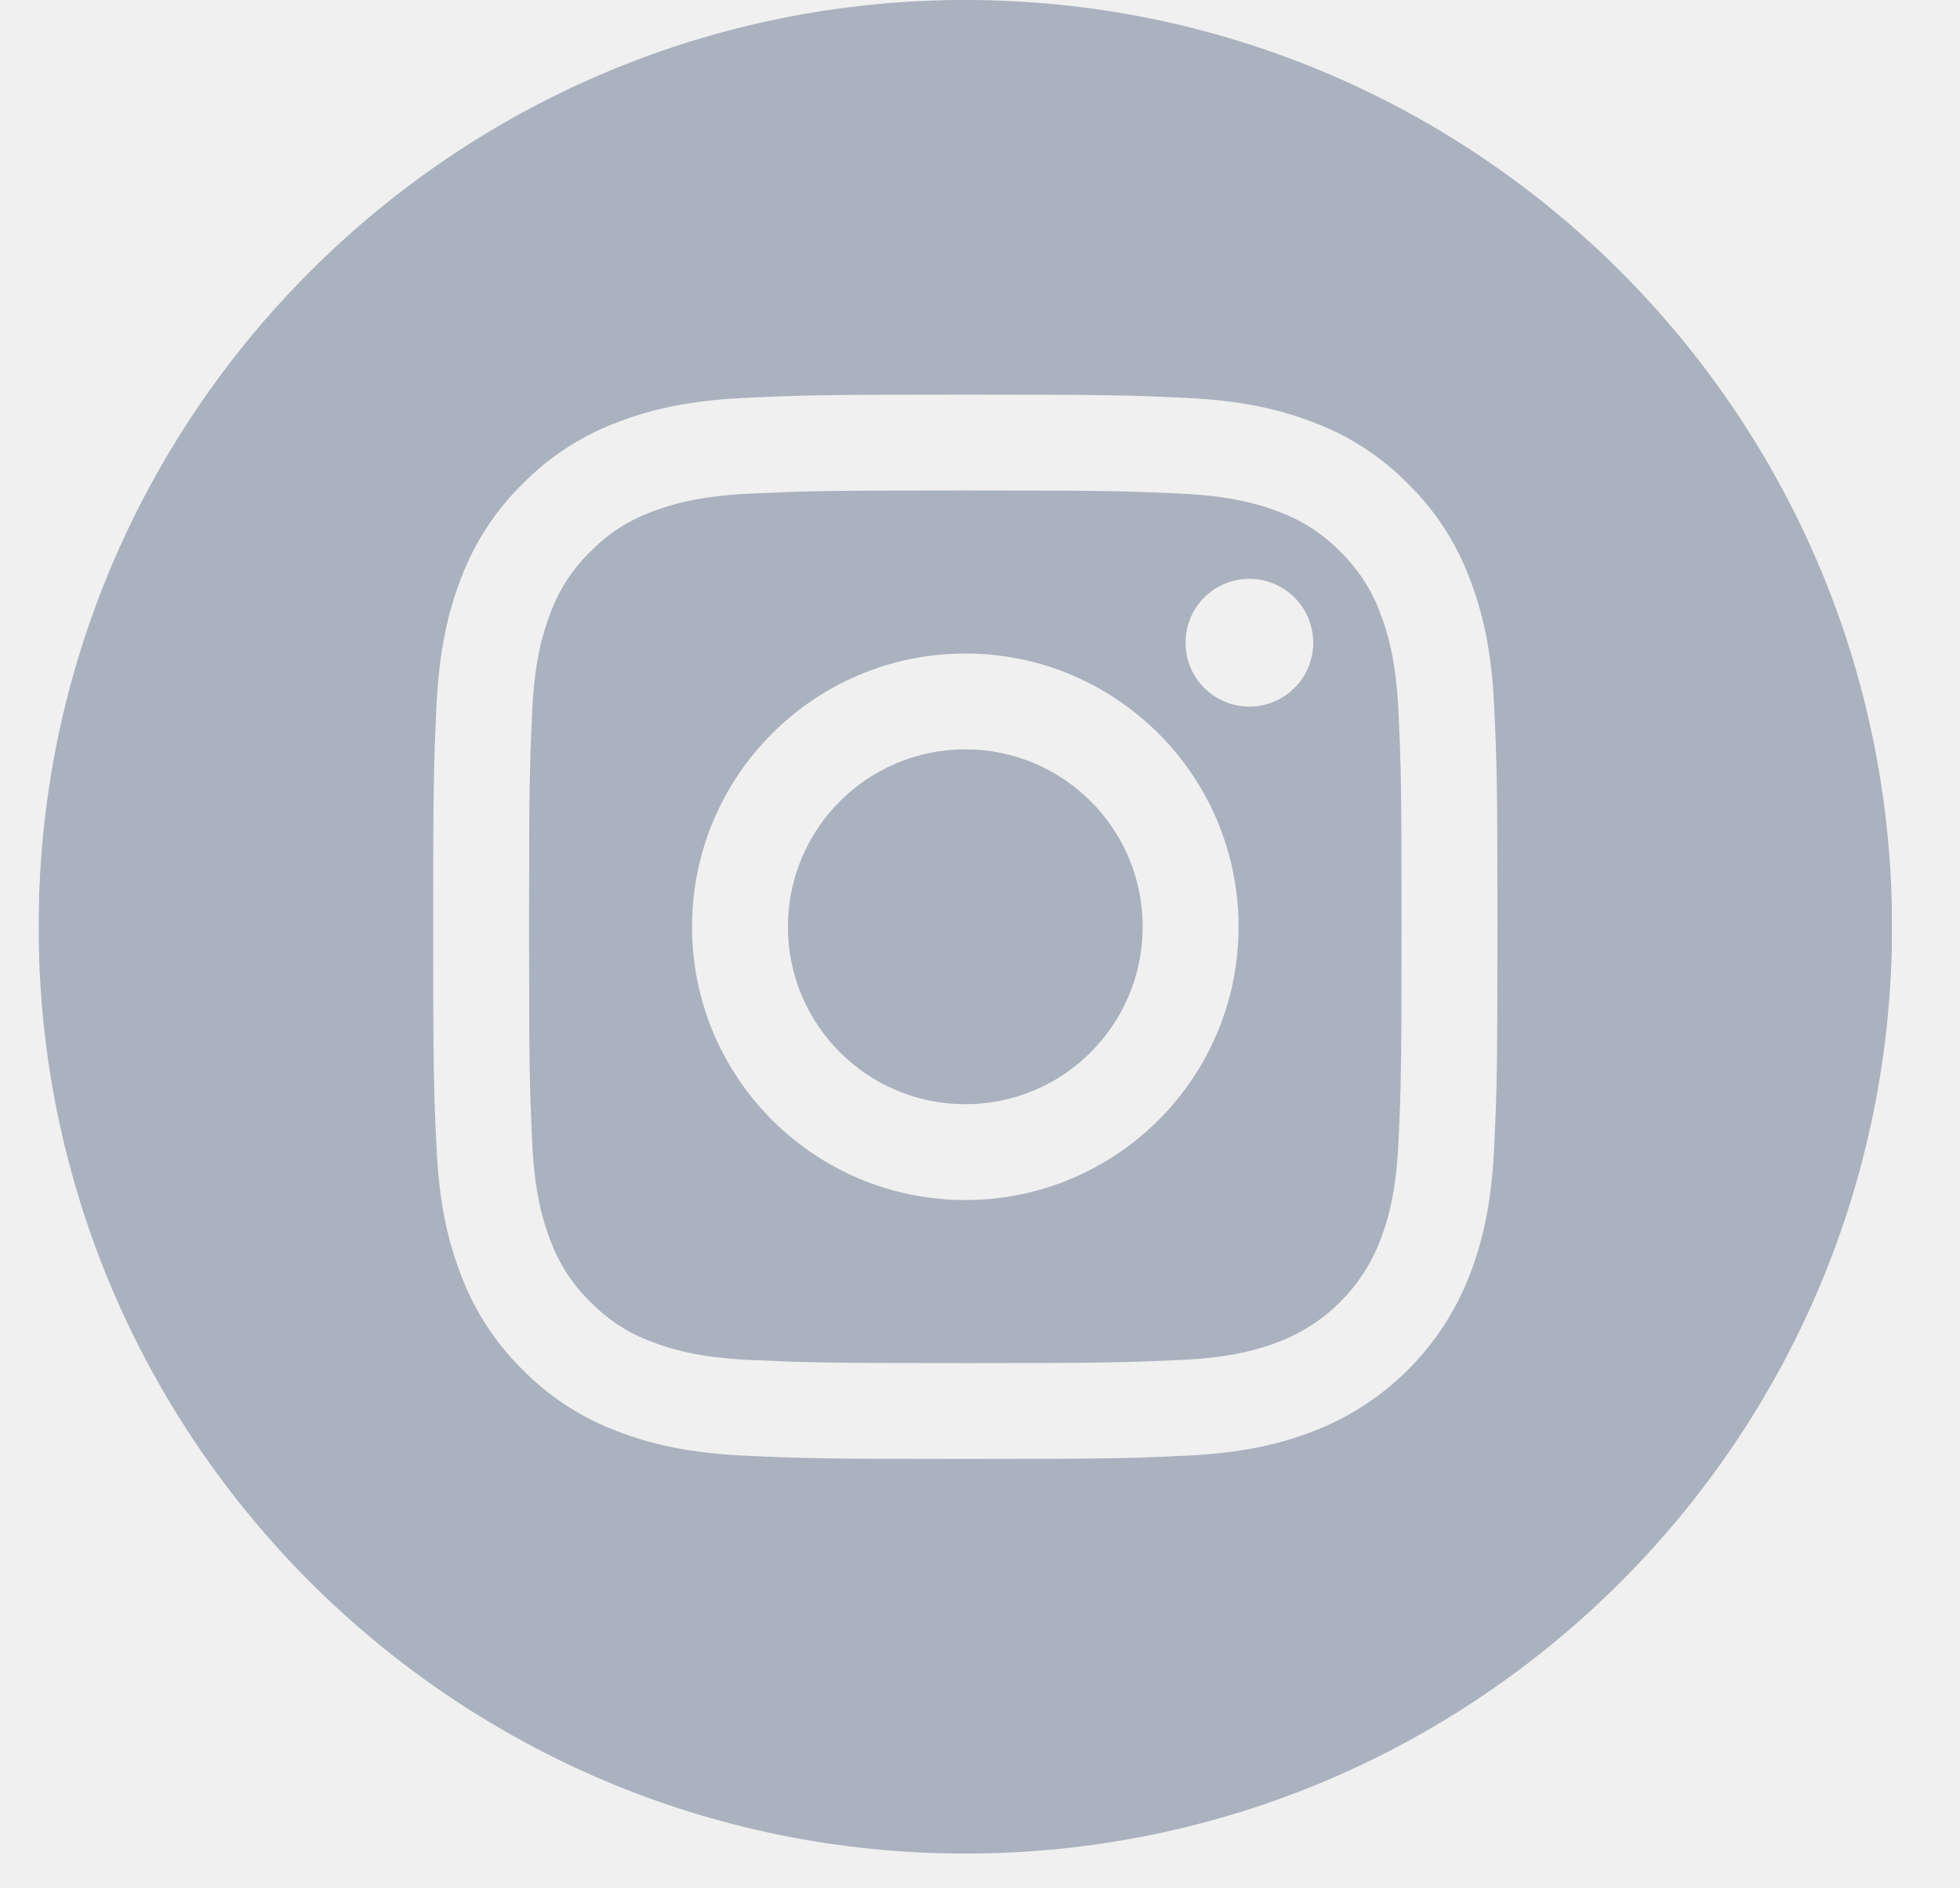
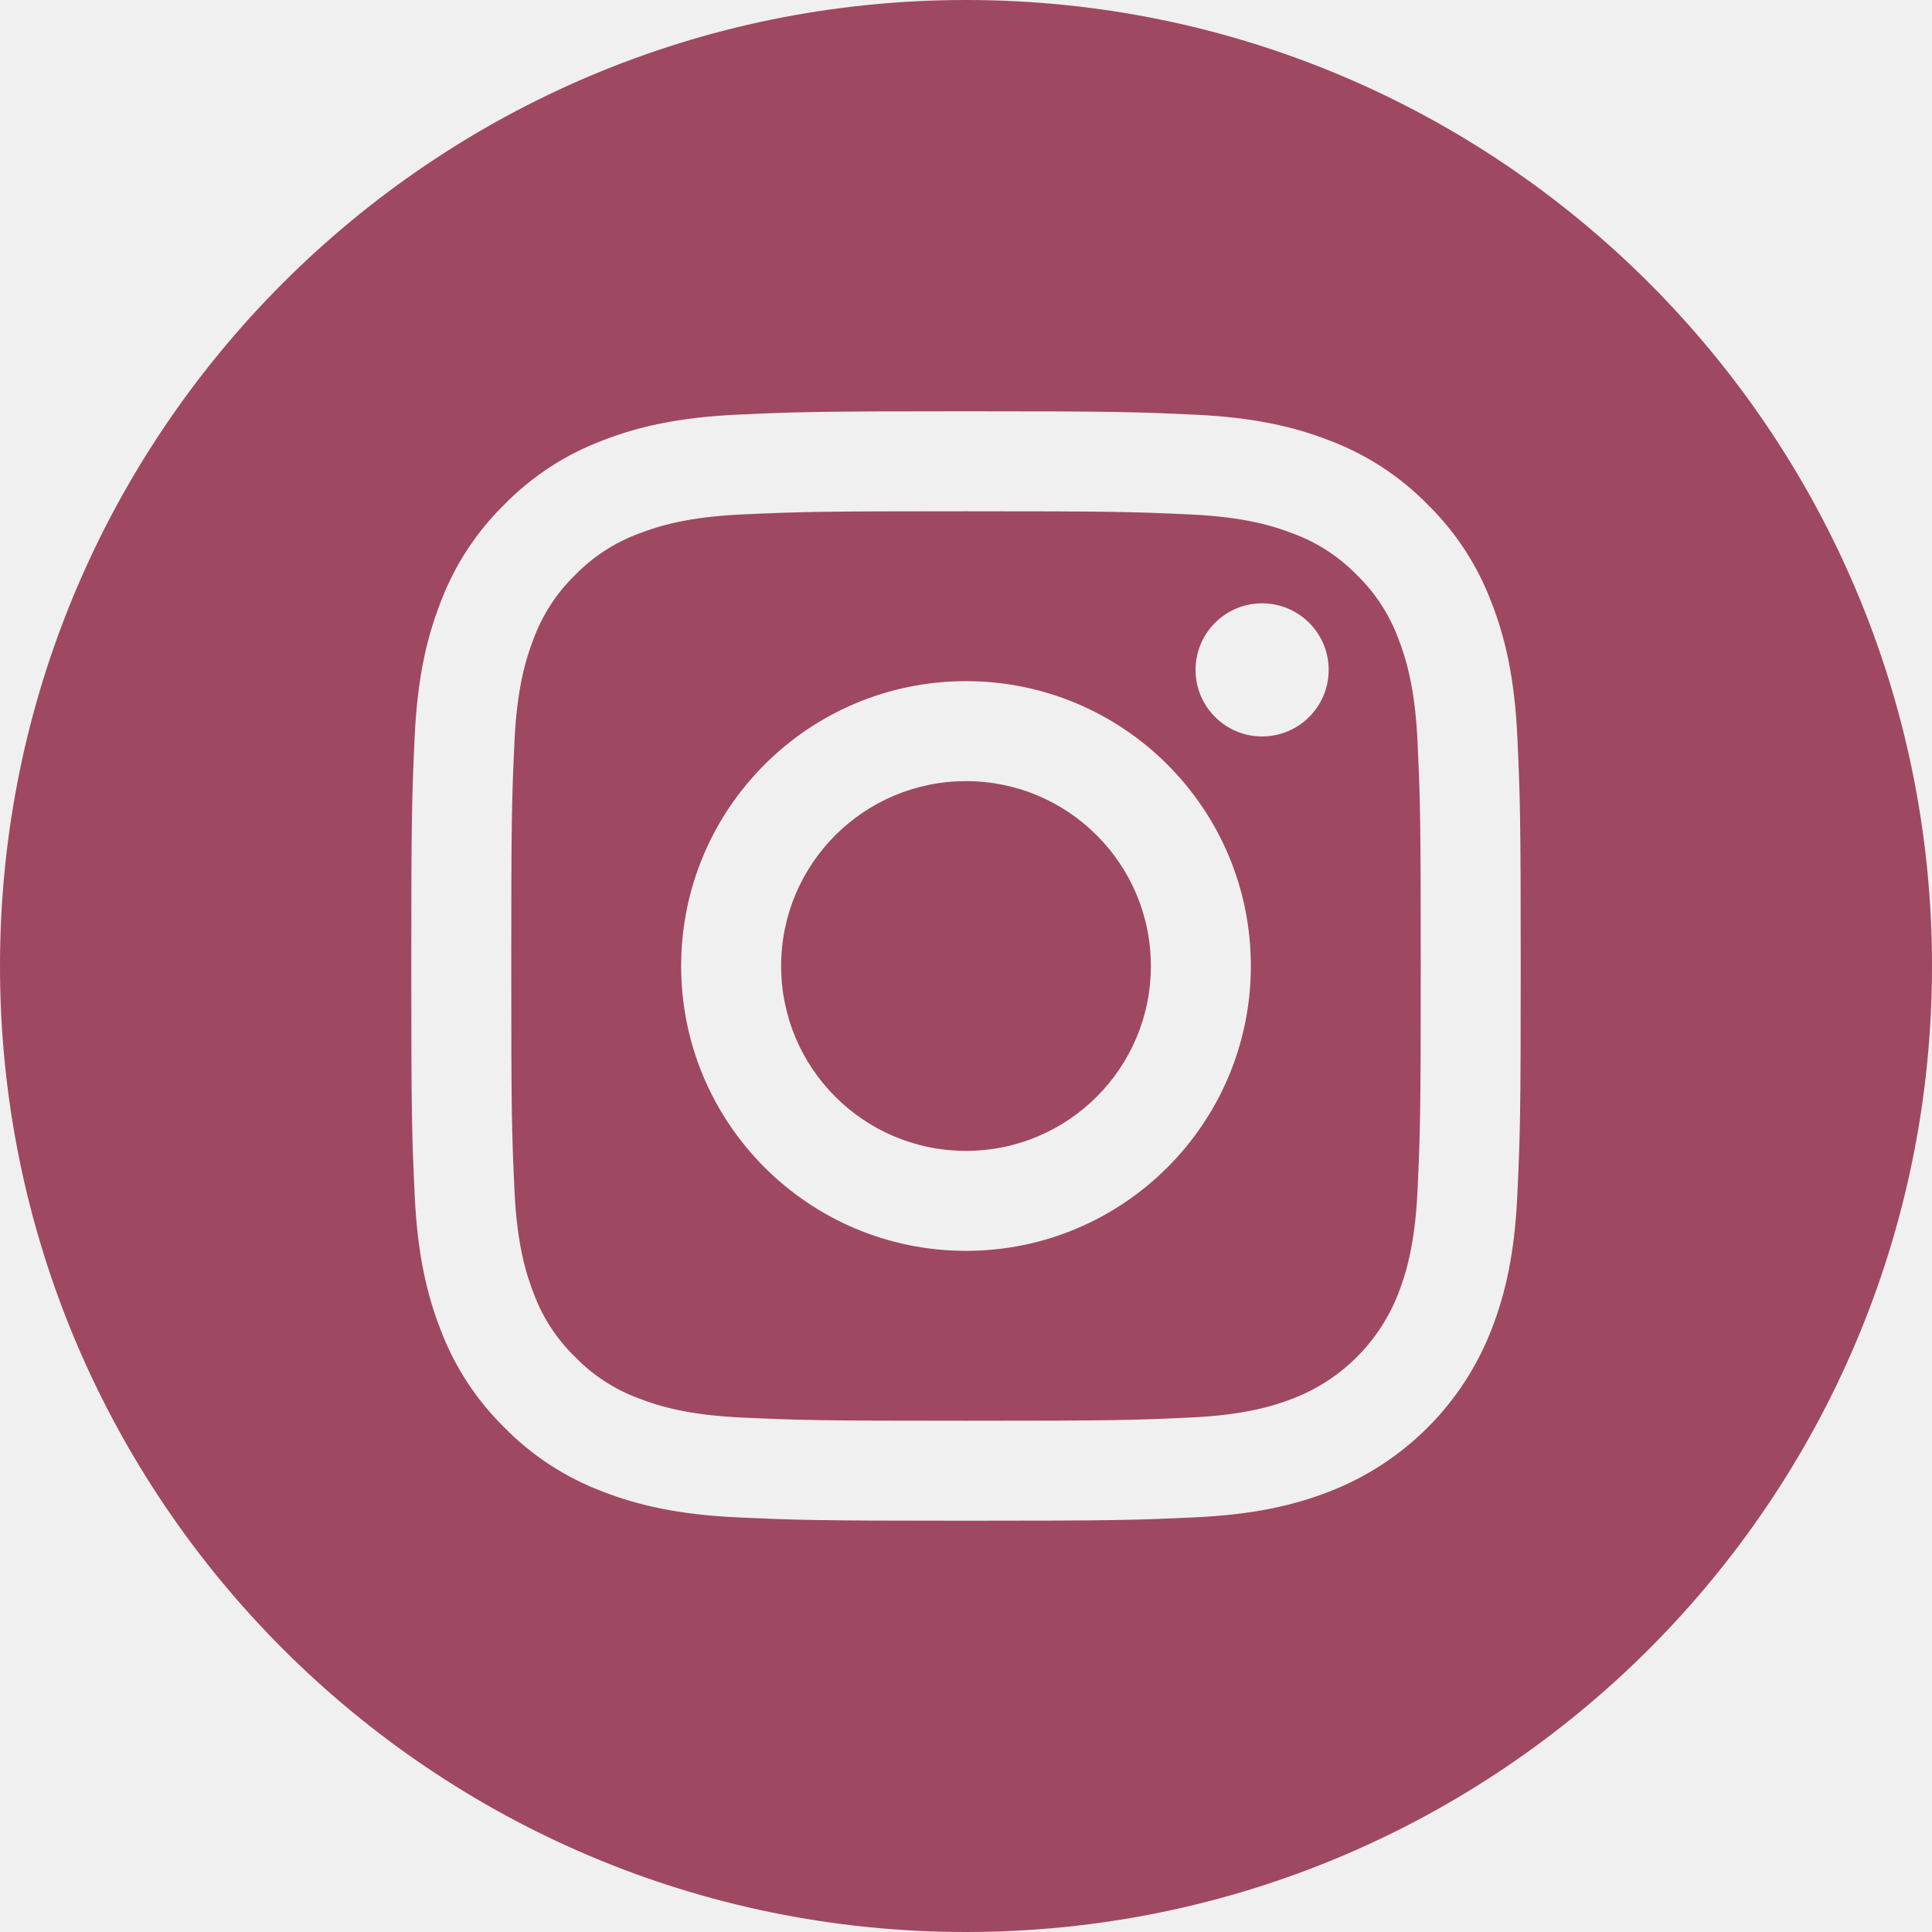
- <svg xmlns="http://www.w3.org/2000/svg" width="27" height="26" viewBox="0 0 27 26" fill="none">
-   <g clip-path="url(#clip0_2_431)">
-     <path opacity="0.8" d="M15.741 12.766C15.741 14.116 14.647 15.21 13.298 15.21C11.948 15.21 10.854 14.116 10.854 12.766C10.854 11.416 11.948 10.322 13.298 10.322C14.647 10.322 15.741 11.416 15.741 12.766Z" fill="#98A2B3" />
-     <path opacity="0.8" d="M19.012 8.443C18.895 8.124 18.707 7.836 18.464 7.6C18.227 7.356 17.94 7.169 17.621 7.051C17.363 6.951 16.975 6.832 16.26 6.799C15.487 6.764 15.255 6.756 13.298 6.756C11.34 6.756 11.109 6.764 10.336 6.799C9.621 6.832 9.233 6.951 8.975 7.051C8.656 7.169 8.368 7.356 8.132 7.6C7.888 7.836 7.701 8.124 7.583 8.443C7.483 8.701 7.363 9.089 7.331 9.804C7.296 10.577 7.288 10.809 7.288 12.766C7.288 14.723 7.296 14.955 7.331 15.728C7.363 16.443 7.483 16.831 7.583 17.089C7.701 17.408 7.888 17.696 8.132 17.932C8.368 18.176 8.656 18.363 8.974 18.481C9.233 18.581 9.621 18.701 10.336 18.733C11.109 18.768 11.34 18.776 13.298 18.776C15.255 18.776 15.487 18.768 16.26 18.733C16.975 18.701 17.363 18.581 17.621 18.481C18.26 18.234 18.766 17.729 19.012 17.089C19.113 16.831 19.232 16.443 19.265 15.728C19.3 14.955 19.307 14.723 19.307 12.766C19.307 10.809 19.3 10.577 19.265 9.804C19.232 9.089 19.113 8.701 19.012 8.443ZM13.298 16.53C11.219 16.53 9.533 14.845 9.533 12.766C9.533 10.687 11.219 9.002 13.298 9.002C15.377 9.002 17.062 10.687 17.062 12.766C17.062 14.845 15.377 16.53 13.298 16.53ZM17.211 9.733C16.725 9.733 16.331 9.339 16.331 8.853C16.331 8.367 16.725 7.973 17.211 7.973C17.697 7.973 18.09 8.367 18.09 8.853C18.09 9.339 17.697 9.733 17.211 9.733Z" fill="#98A2B3" />
-     <path opacity="0.8" d="M13.298 0C6.249 0 0.532 5.717 0.532 12.766C0.532 19.815 6.249 25.532 13.298 25.532C20.347 25.532 26.064 19.815 26.064 12.766C26.064 5.717 20.347 0 13.298 0ZM20.584 15.788C20.549 16.569 20.425 17.101 20.243 17.568C19.863 18.552 19.084 19.331 18.099 19.712C17.633 19.893 17.1 20.017 16.32 20.052C15.539 20.088 15.289 20.096 13.298 20.096C11.307 20.096 11.058 20.088 10.276 20.052C9.496 20.017 8.963 19.893 8.496 19.712C8.007 19.527 7.564 19.239 7.198 18.866C6.825 18.5 6.537 18.057 6.353 17.568C6.171 17.102 6.047 16.569 6.012 15.788C5.976 15.007 5.967 14.757 5.967 12.766C5.967 10.775 5.976 10.525 6.012 9.744C6.047 8.963 6.171 8.431 6.352 7.964C6.536 7.475 6.825 7.032 7.198 6.666C7.564 6.293 8.007 6.005 8.496 5.82C8.963 5.639 9.495 5.515 10.276 5.48C11.057 5.444 11.307 5.436 13.298 5.436C15.289 5.436 15.538 5.444 16.32 5.48C17.1 5.515 17.633 5.639 18.099 5.82C18.589 6.004 19.032 6.293 19.398 6.666C19.771 7.032 20.059 7.475 20.243 7.964C20.425 8.431 20.549 8.963 20.584 9.744C20.62 10.525 20.628 10.775 20.628 12.766C20.628 14.757 20.62 15.007 20.584 15.788Z" fill="#98A2B3" />
+ <svg xmlns="http://www.w3.org/2000/svg" width="32" height="32" viewBox="0 0 32 32" fill="none">
+   <g clip-path="url(#clip0_1504_2561)">
+     <path opacity="0.8" d="M19.062 16C19.062 17.691 17.691 19.062 16 19.062C14.309 19.062 12.938 17.691 12.938 16C12.938 14.309 14.309 12.938 16 12.938C17.691 12.938 19.062 14.309 19.062 16Z" fill="#8B1E3F" />
+     <path opacity="0.8" d="M23.162 10.581C23.015 10.182 22.78 9.821 22.475 9.525C22.178 9.22 21.818 8.985 21.419 8.838C21.095 8.712 20.608 8.562 19.713 8.521C18.744 8.477 18.453 8.468 16 8.468C13.547 8.468 13.256 8.477 12.287 8.521C11.392 8.562 10.905 8.712 10.582 8.838C10.182 8.985 9.821 9.22 9.525 9.525C9.22 9.821 8.985 10.182 8.838 10.581C8.712 10.905 8.562 11.392 8.521 12.287C8.477 13.256 8.468 13.547 8.468 16C8.468 18.453 8.477 18.744 8.521 19.713C8.562 20.608 8.712 21.095 8.838 21.419C8.985 21.818 9.22 22.178 9.525 22.475C9.821 22.78 10.182 23.015 10.581 23.162C10.905 23.288 11.392 23.438 12.287 23.479C13.256 23.523 13.546 23.532 16 23.532C18.453 23.532 18.744 23.523 19.712 23.479C20.608 23.438 21.095 23.288 21.419 23.162C22.22 22.853 22.853 22.22 23.162 21.419C23.288 21.095 23.438 20.608 23.479 19.713C23.523 18.744 23.532 18.453 23.532 16C23.532 13.547 23.523 13.256 23.479 12.287C23.438 11.392 23.288 10.905 23.162 10.581V10.581ZM16 20.718C13.394 20.718 11.282 18.605 11.282 16C11.282 13.394 13.394 11.282 16 11.282C18.605 11.282 20.718 13.394 20.718 16C20.718 18.605 18.605 20.718 16 20.718ZM20.904 12.198C20.295 12.198 19.802 11.704 19.802 11.095C19.802 10.487 20.295 9.993 20.904 9.993C21.513 9.993 22.007 10.487 22.007 11.095C22.007 11.704 21.513 12.198 20.904 12.198Z" fill="#8B1E3F" />
+     <path opacity="0.8" d="M16 0C7.165 0 0 7.165 0 16C0 24.835 7.165 32 16 32C24.835 32 32 24.835 32 16C32 7.165 24.835 0 16 0ZM25.132 19.788C25.088 20.766 24.932 21.434 24.705 22.018C24.228 23.252 23.252 24.228 22.018 24.705C21.434 24.932 20.766 25.087 19.788 25.132C18.808 25.177 18.495 25.188 16 25.188C13.505 25.188 13.192 25.177 12.212 25.132C11.234 25.087 10.566 24.932 9.982 24.705C9.369 24.474 8.814 24.113 8.355 23.645C7.887 23.186 7.526 22.631 7.295 22.018C7.068 21.434 6.913 20.766 6.868 19.788C6.823 18.808 6.812 18.495 6.812 16C6.812 13.505 6.823 13.192 6.868 12.212C6.912 11.234 7.068 10.566 7.295 9.982C7.525 9.369 7.887 8.813 8.355 8.355C8.813 7.887 9.369 7.526 9.982 7.295C10.566 7.068 11.234 6.913 12.212 6.868C13.192 6.823 13.505 6.812 16 6.812C18.495 6.812 18.808 6.823 19.788 6.868C20.766 6.913 21.434 7.068 22.018 7.295C22.631 7.525 23.186 7.887 23.645 8.355C24.113 8.814 24.475 9.369 24.705 9.982C24.932 10.566 25.088 11.234 25.132 12.212C25.177 13.192 25.188 13.505 25.188 16C25.188 18.495 25.177 18.808 25.132 19.788V19.788Z" fill="#8B1E3F" />
  </g>
  <defs>
-     <clipPath id="clip0_2_431">
-       <rect width="25.532" height="25.532" fill="white" transform="translate(0.531921)" />
+     <clipPath id="clip0_1504_2561">
+       <rect width="32" height="32" fill="white" />
    </clipPath>
  </defs>
</svg>
